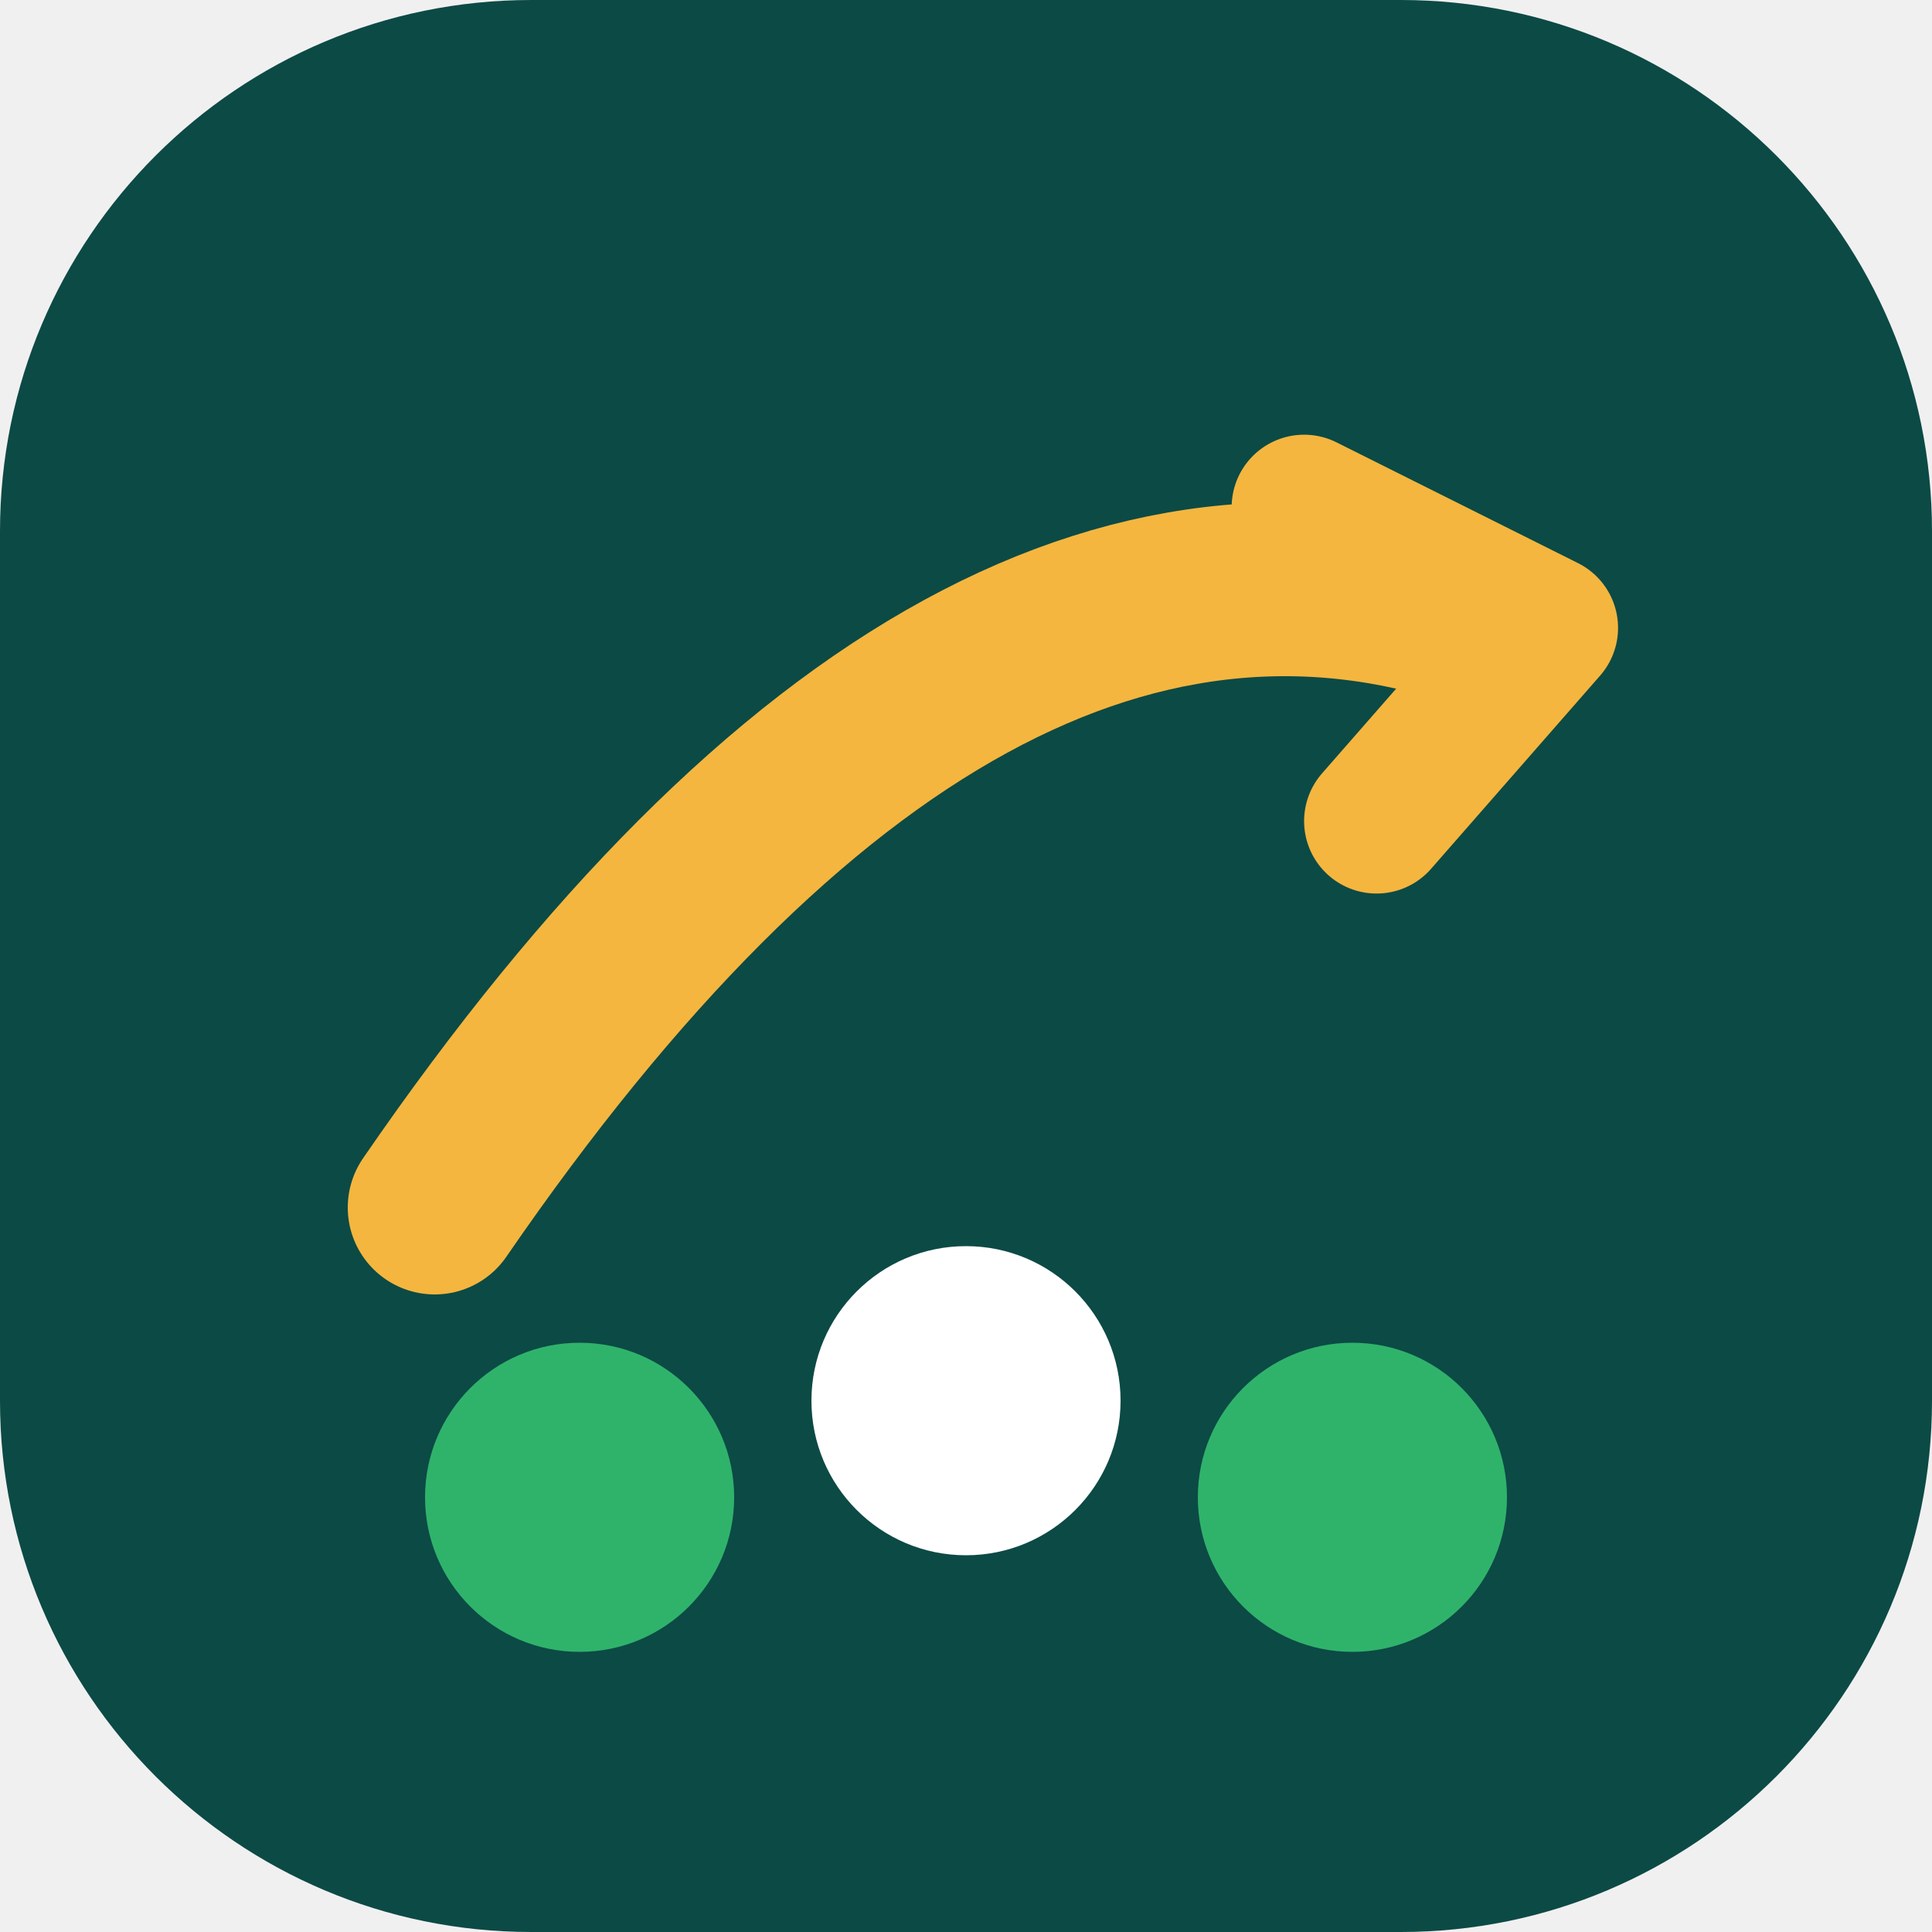
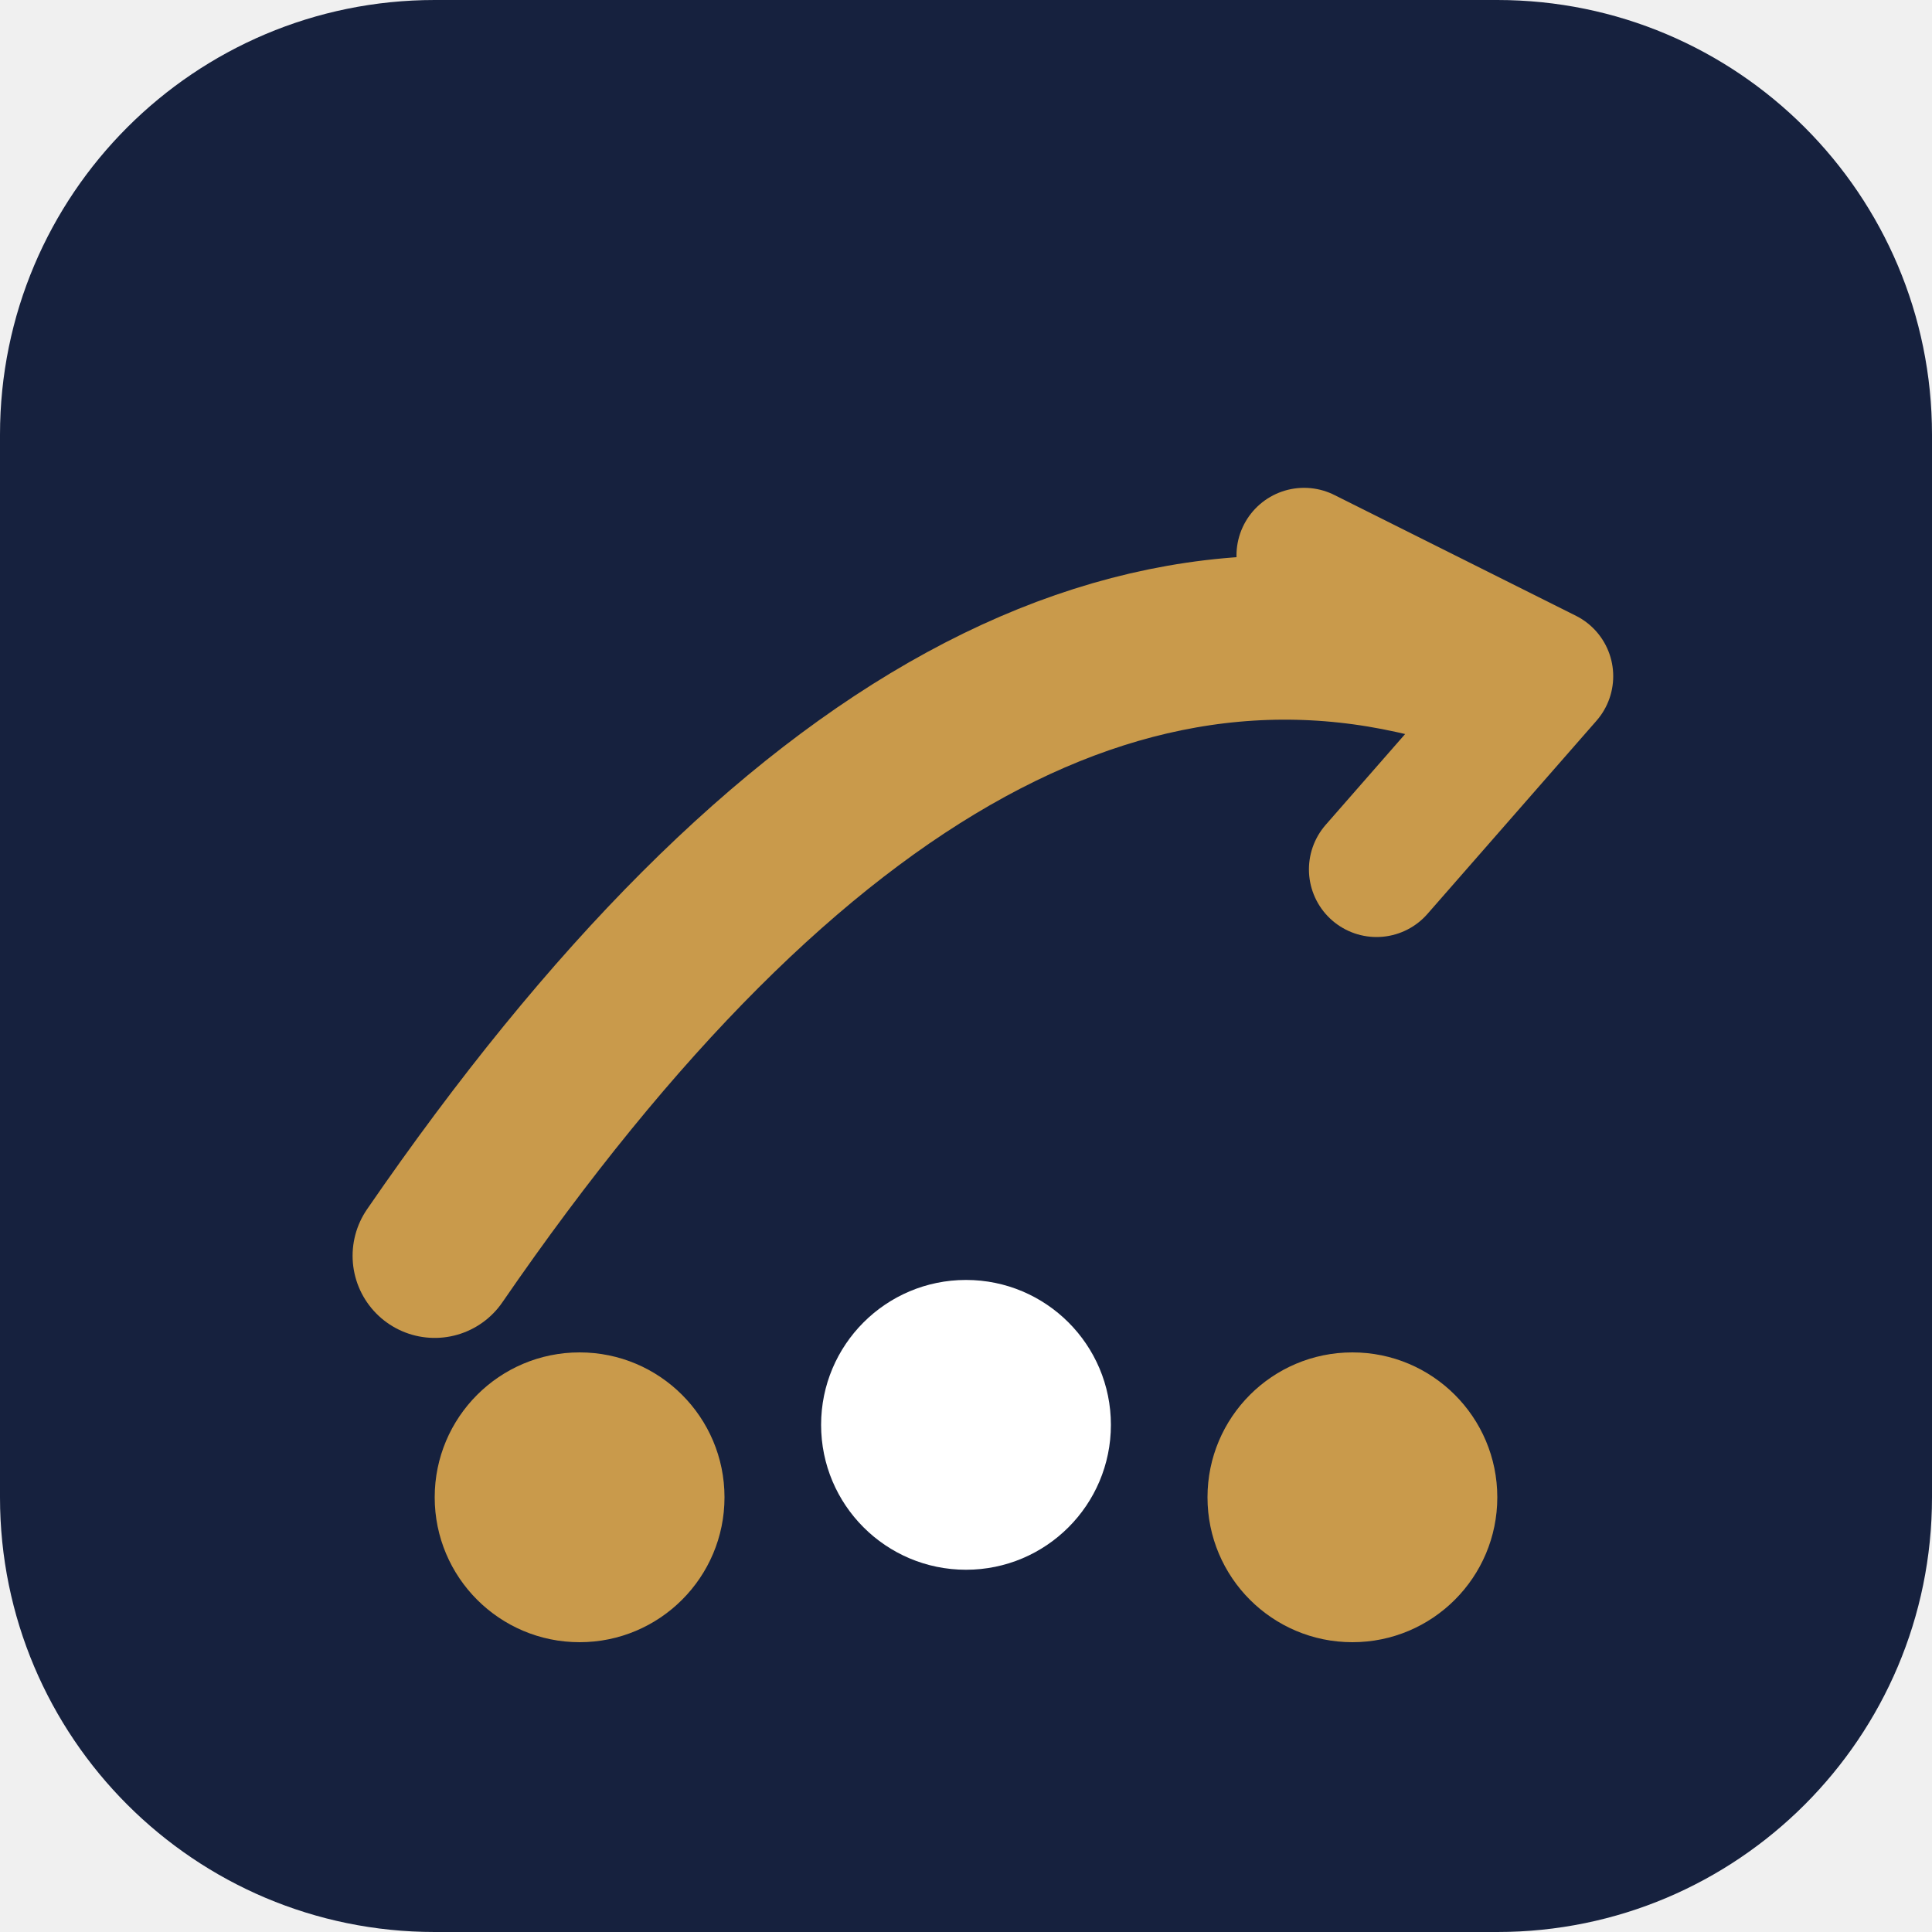
<svg xmlns="http://www.w3.org/2000/svg" viewBox="0 0 40 40" width="40" height="40">
-   <rect width="40" height="40" rx="11" fill="#0c4a45" />
-   <path d="M9 25 Q20 9 31 13" fill="none" stroke="#f4b63f" stroke-width="3.6" stroke-linecap="round" />
-   <path d="M27 10.5 l5 2.5 l-3.5 4" fill="none" stroke="#f4b63f" stroke-width="3" stroke-linecap="round" stroke-linejoin="round" />
-   <circle cx="12" cy="31" r="3.2" fill="#2fb36b" />
-   <circle cx="20" cy="29" r="3.2" fill="#ffffff" />
-   <circle cx="28" cy="31" r="3.2" fill="#2fb36b" />
+   <rect width="40" height="40" rx="9" fill="#16213e" />
+   <path d="M9 26 Q20 10 31 14" fill="none" stroke="#c99a4b" stroke-width="3.4" stroke-linecap="round" />
+   <path d="M27 11.5 l5 2.5 l-3.5 4" fill="none" stroke="#c99a4b" stroke-width="2.8" stroke-linecap="round" stroke-linejoin="round" />
+   <circle cx="12" cy="31" r="3" fill="#c99a4b" />
+   <circle cx="20" cy="29.5" r="3" fill="#ffffff" />
+   <circle cx="28" cy="31" r="3" fill="#c99a4b" />
</svg>
